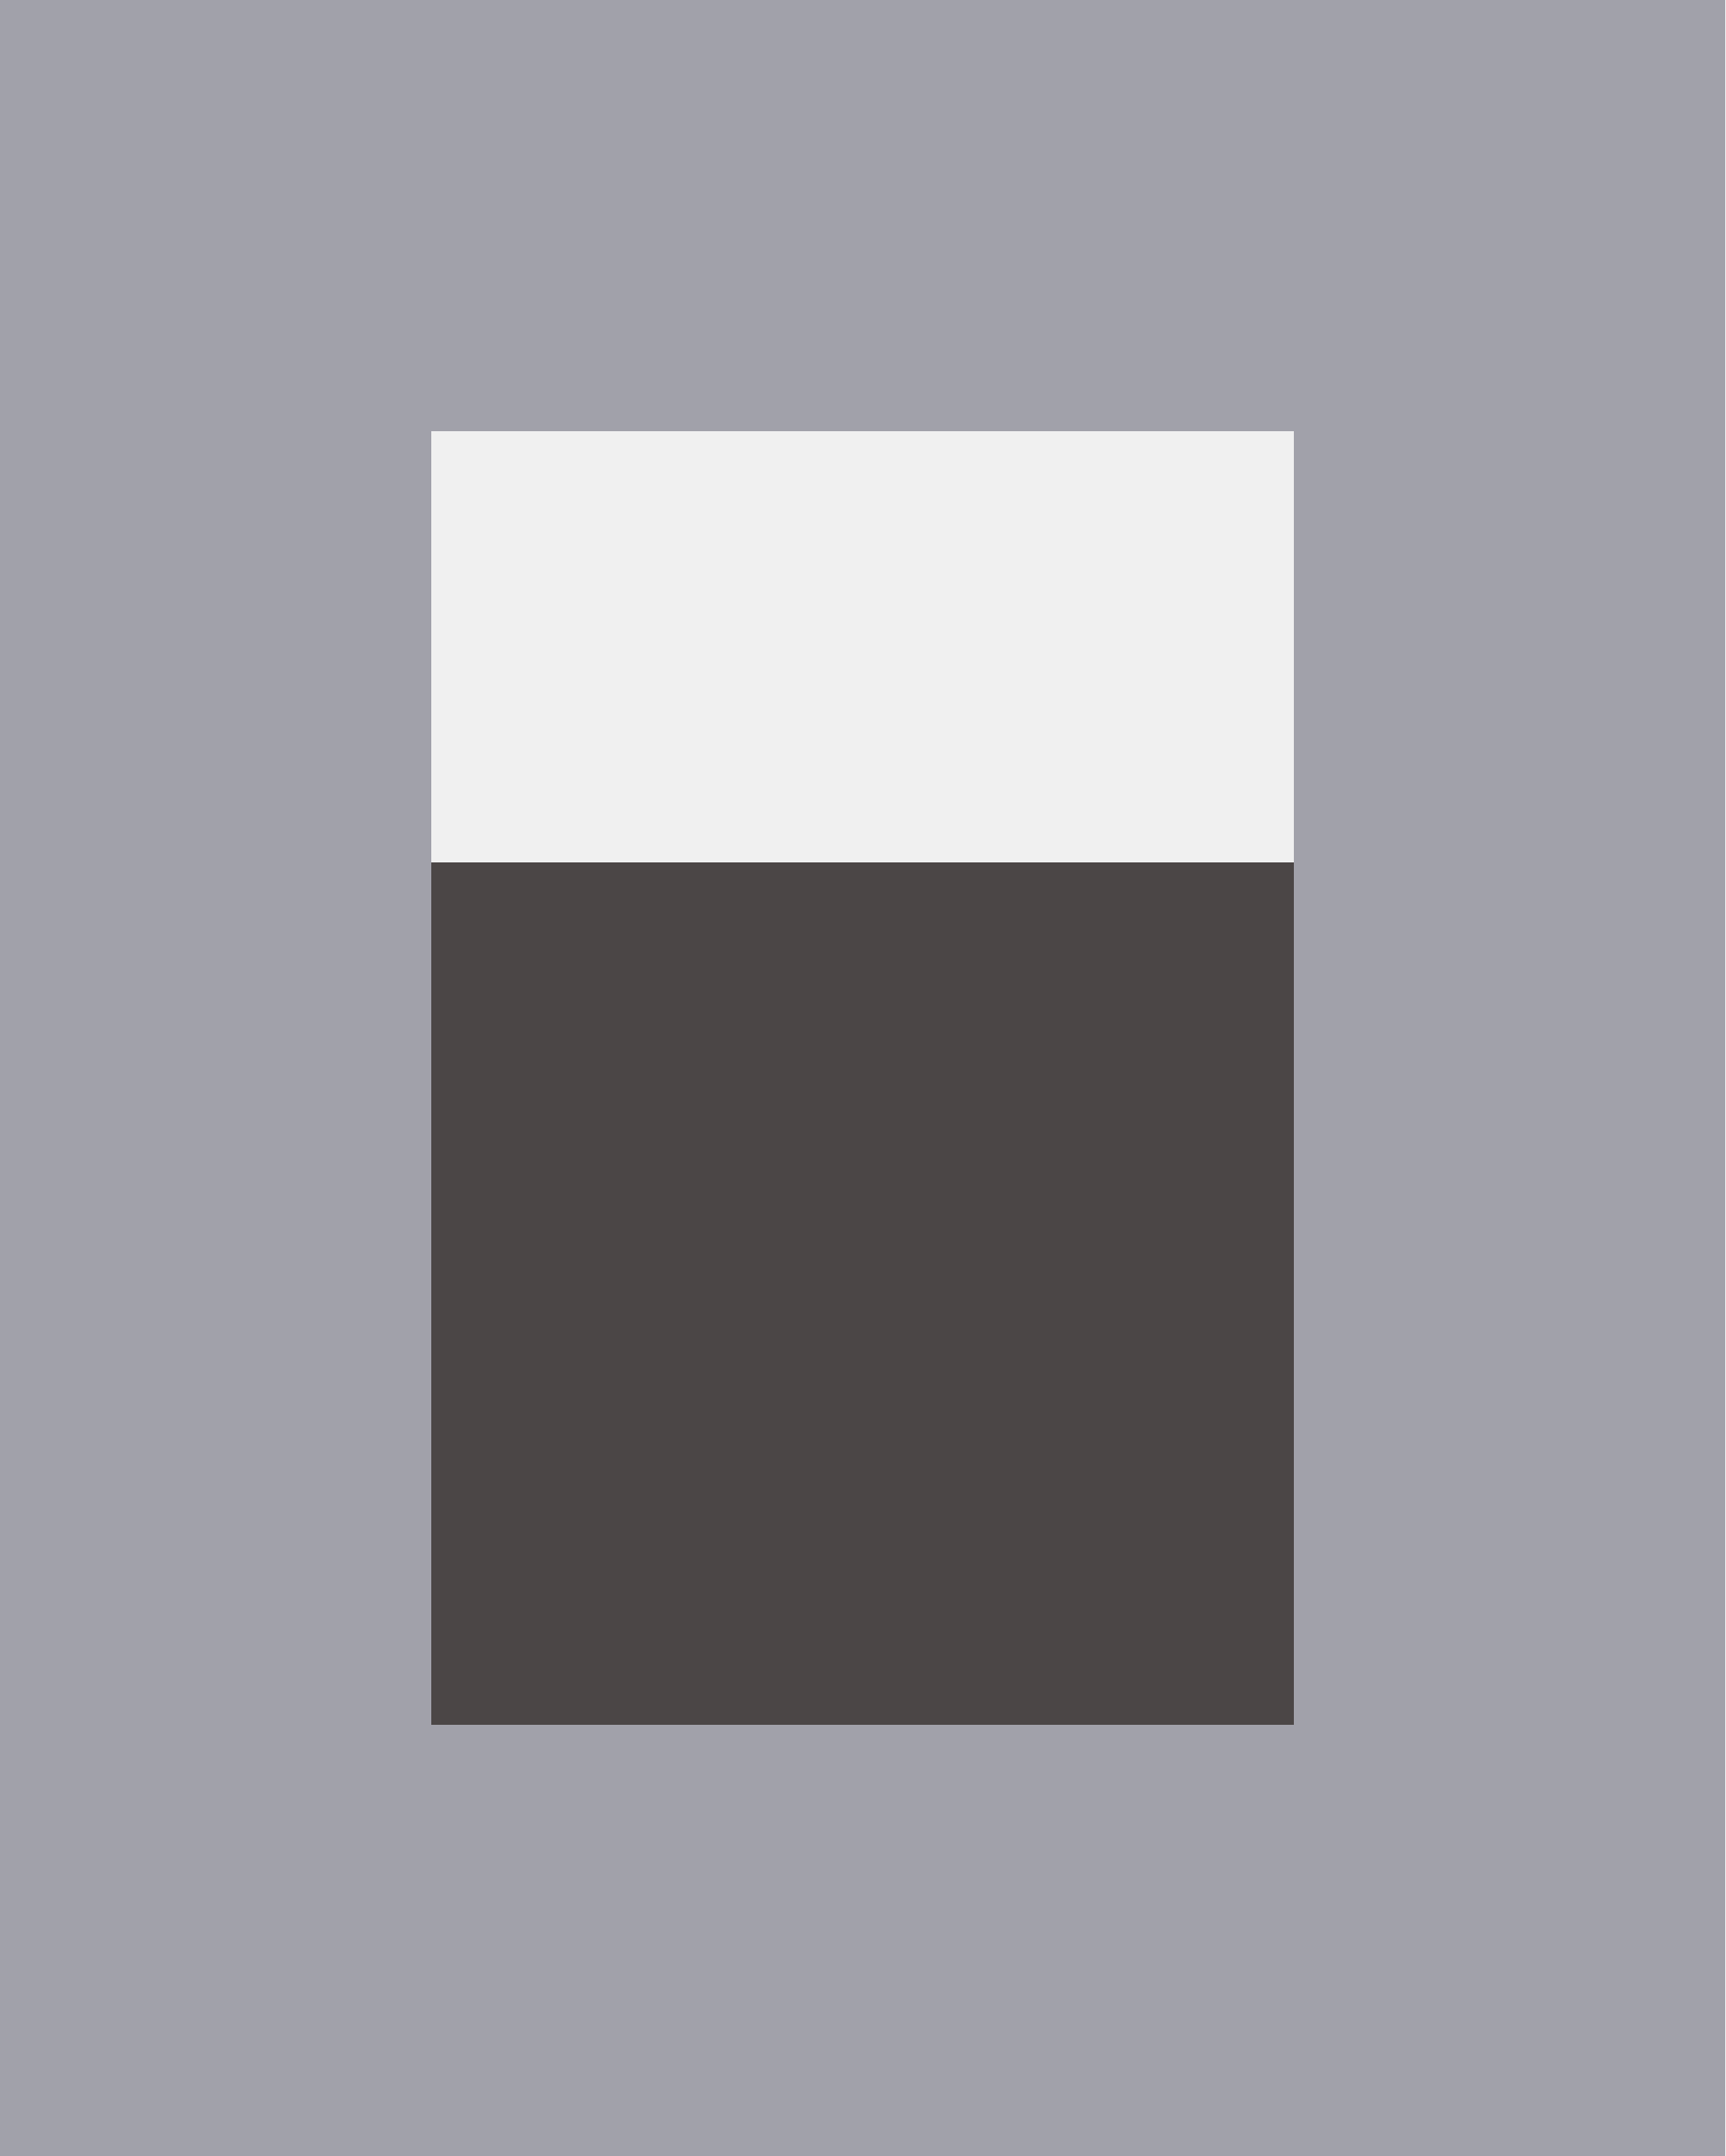
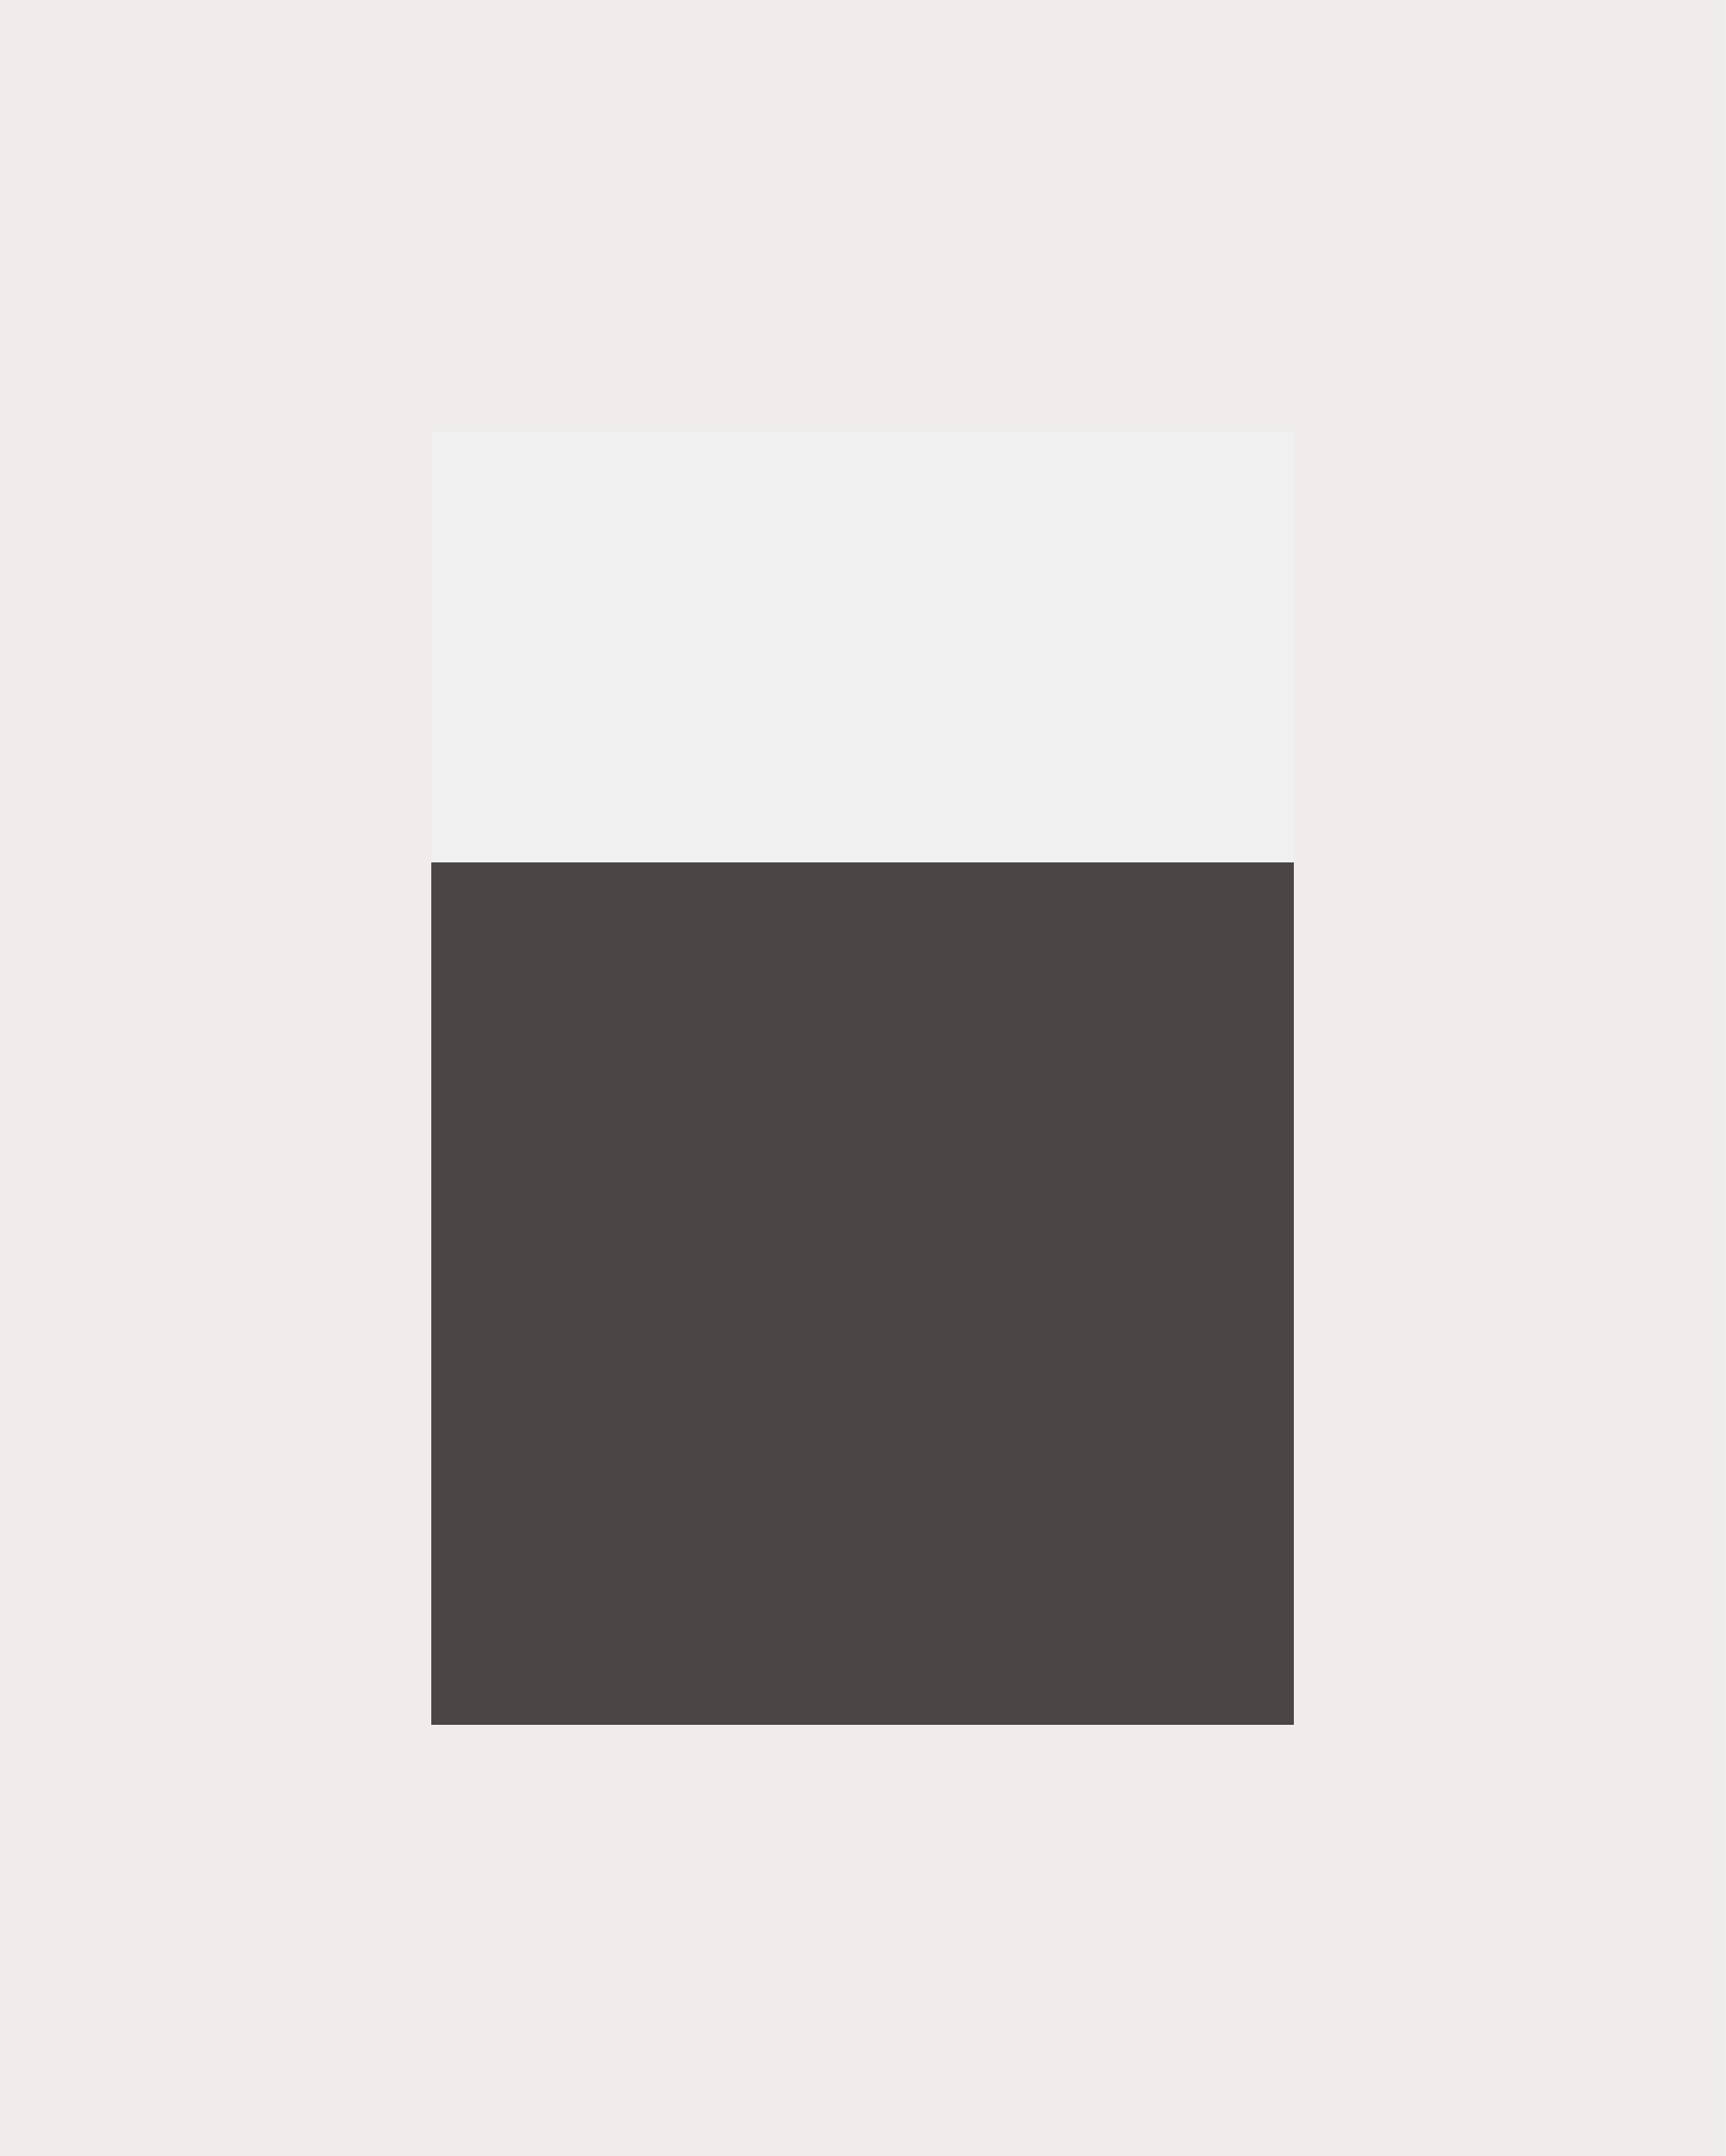
<svg xmlns="http://www.w3.org/2000/svg" width="240" height="300" viewBox="0 0 240 300" fill="none">
  <g clip-path="url(#clip0_1401_86283)">
    <mask id="mask0_1401_86283" style="mask-type:luminance" maskUnits="userSpaceOnUse" x="0" y="0" width="240" height="300">
      <path d="M240 0H0V300H240V0Z" fill="white" />
    </mask>
    <g mask="url(#mask0_1401_86283)">
      <path d="M180 240H60V120H180V240Z" fill="#4B4646" />
-       <path d="M180 60H60V240H180V60ZM240 300H0V0H240V300Z" fill="#A1A1AA" />
+       <path d="M180 60H60V240H180V60ZM240 300H0V0H240V300Z" fill="#F1ECEC" />
    </g>
  </g>
  <defs>
    <clipPath id="clip0_1401_86283">
      <rect width="240" height="300" fill="white" />
    </clipPath>
  </defs>
</svg>
